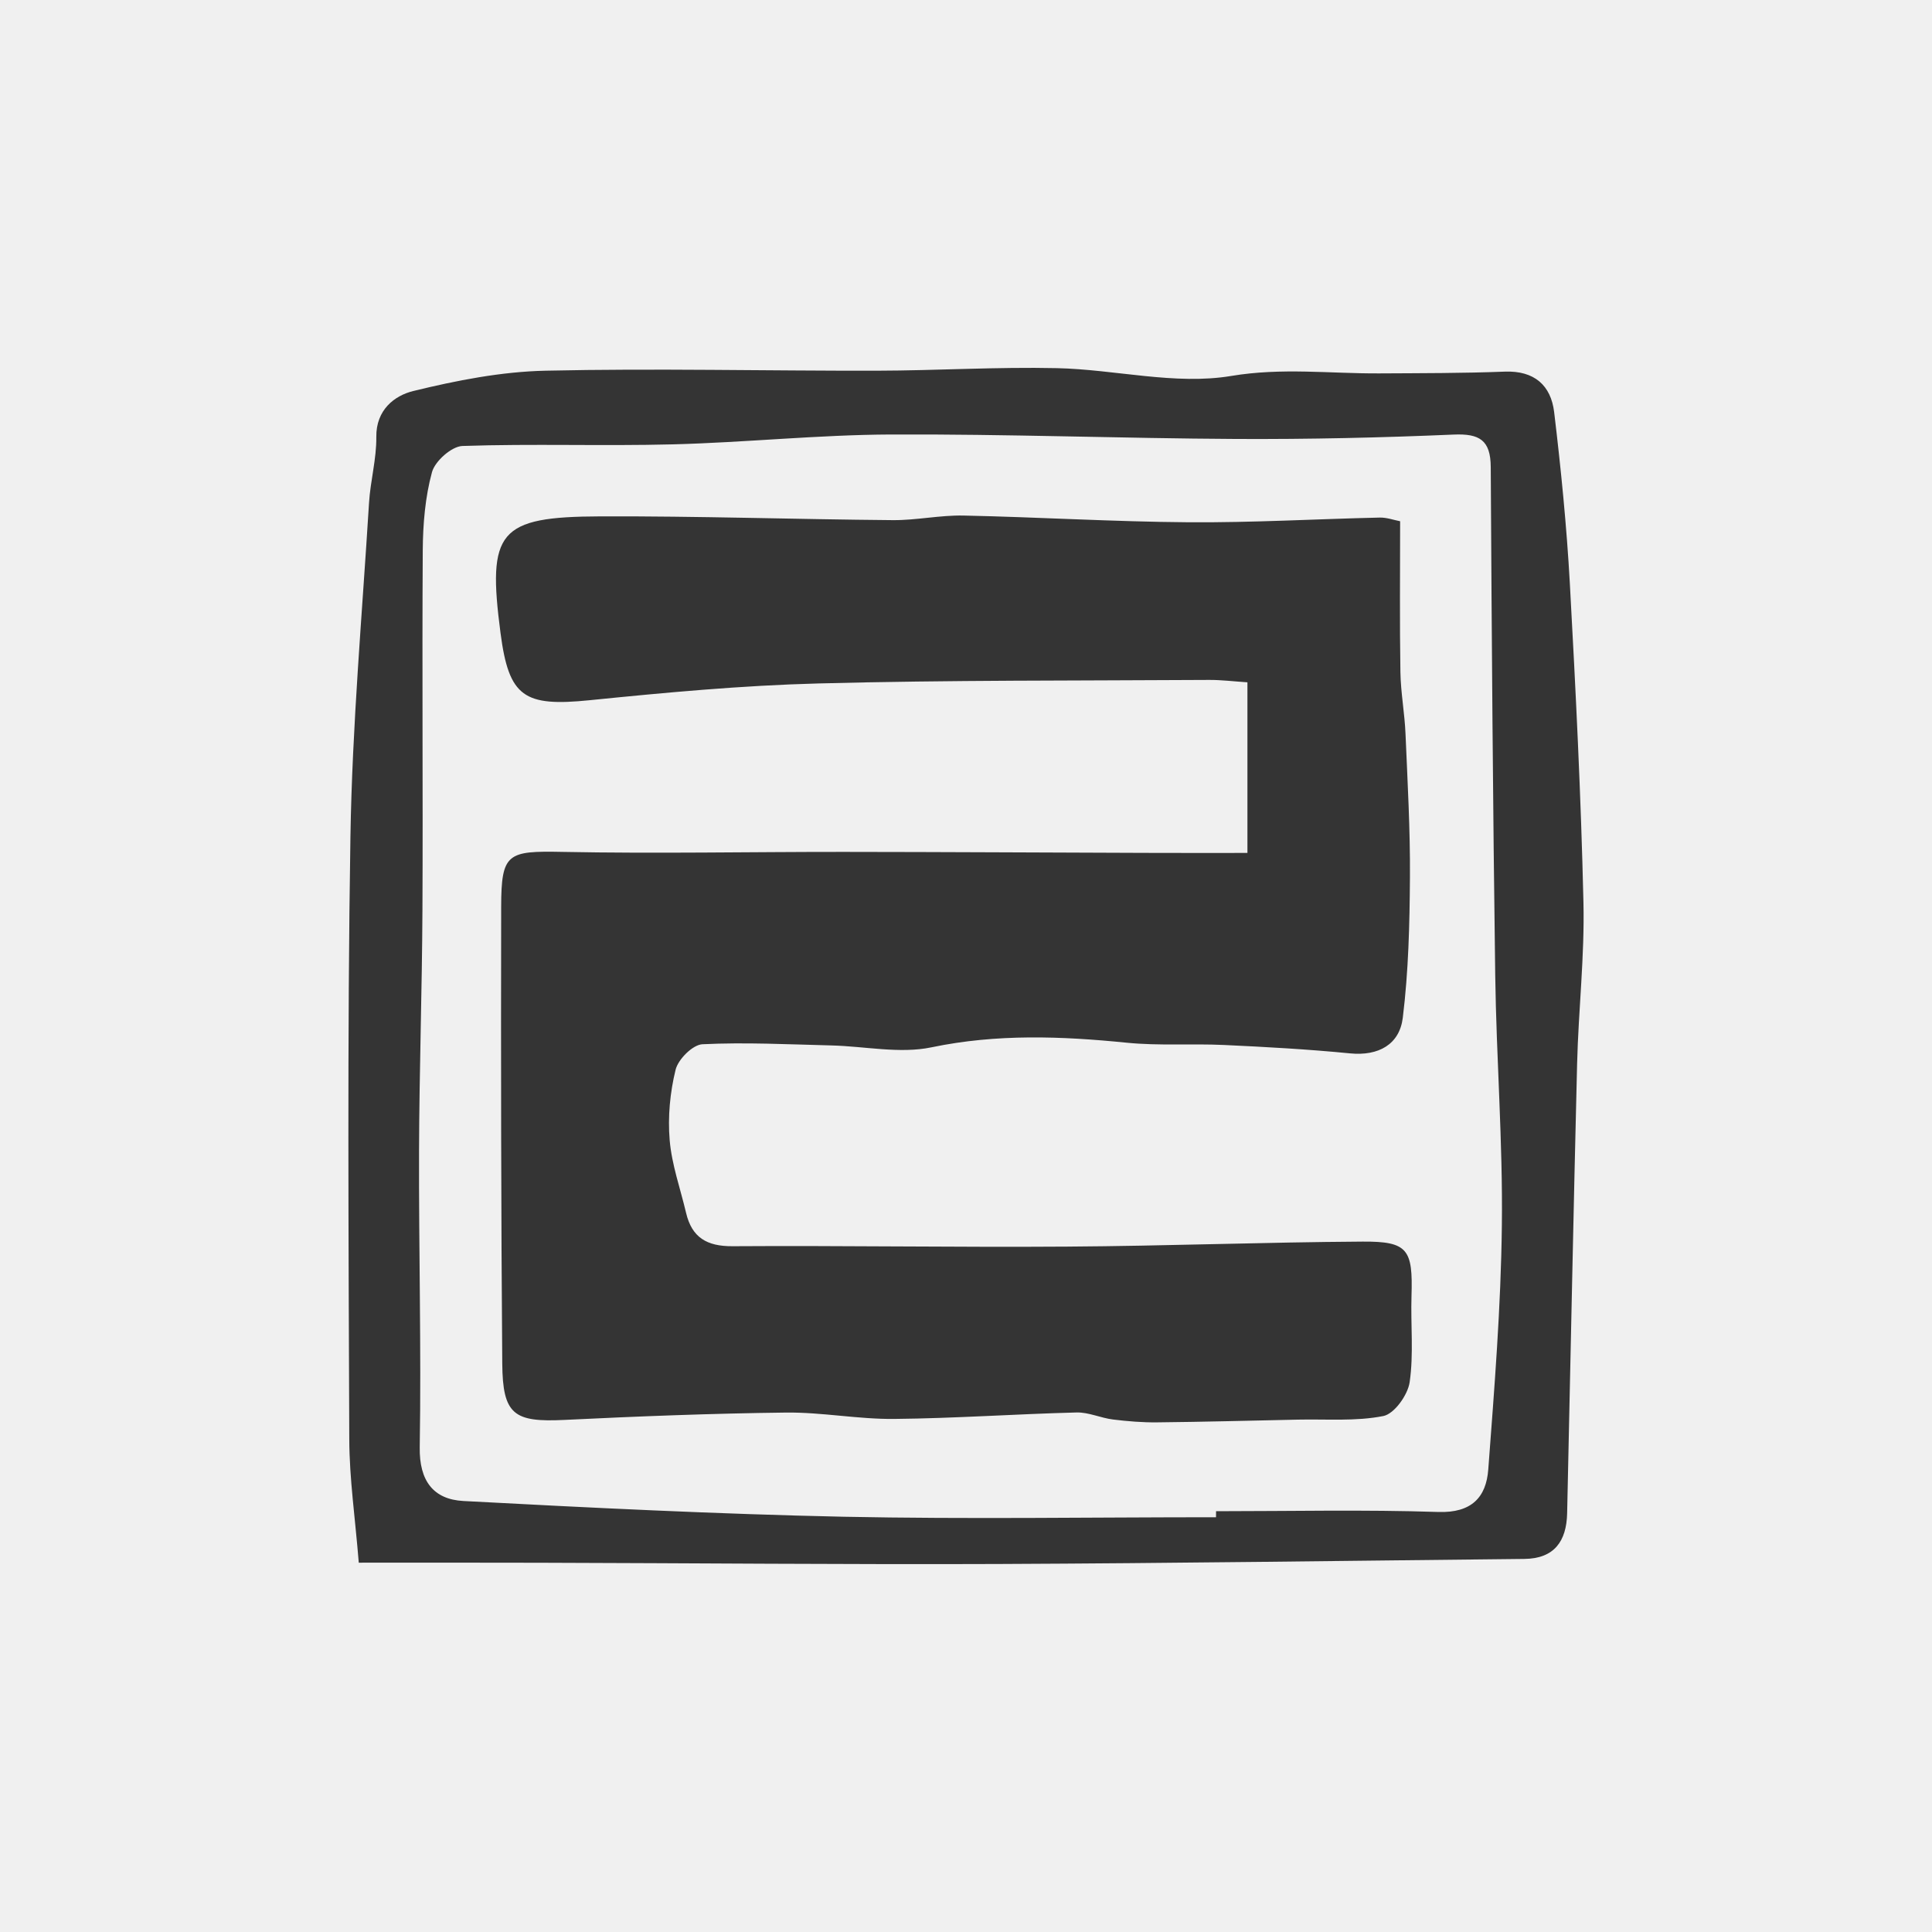
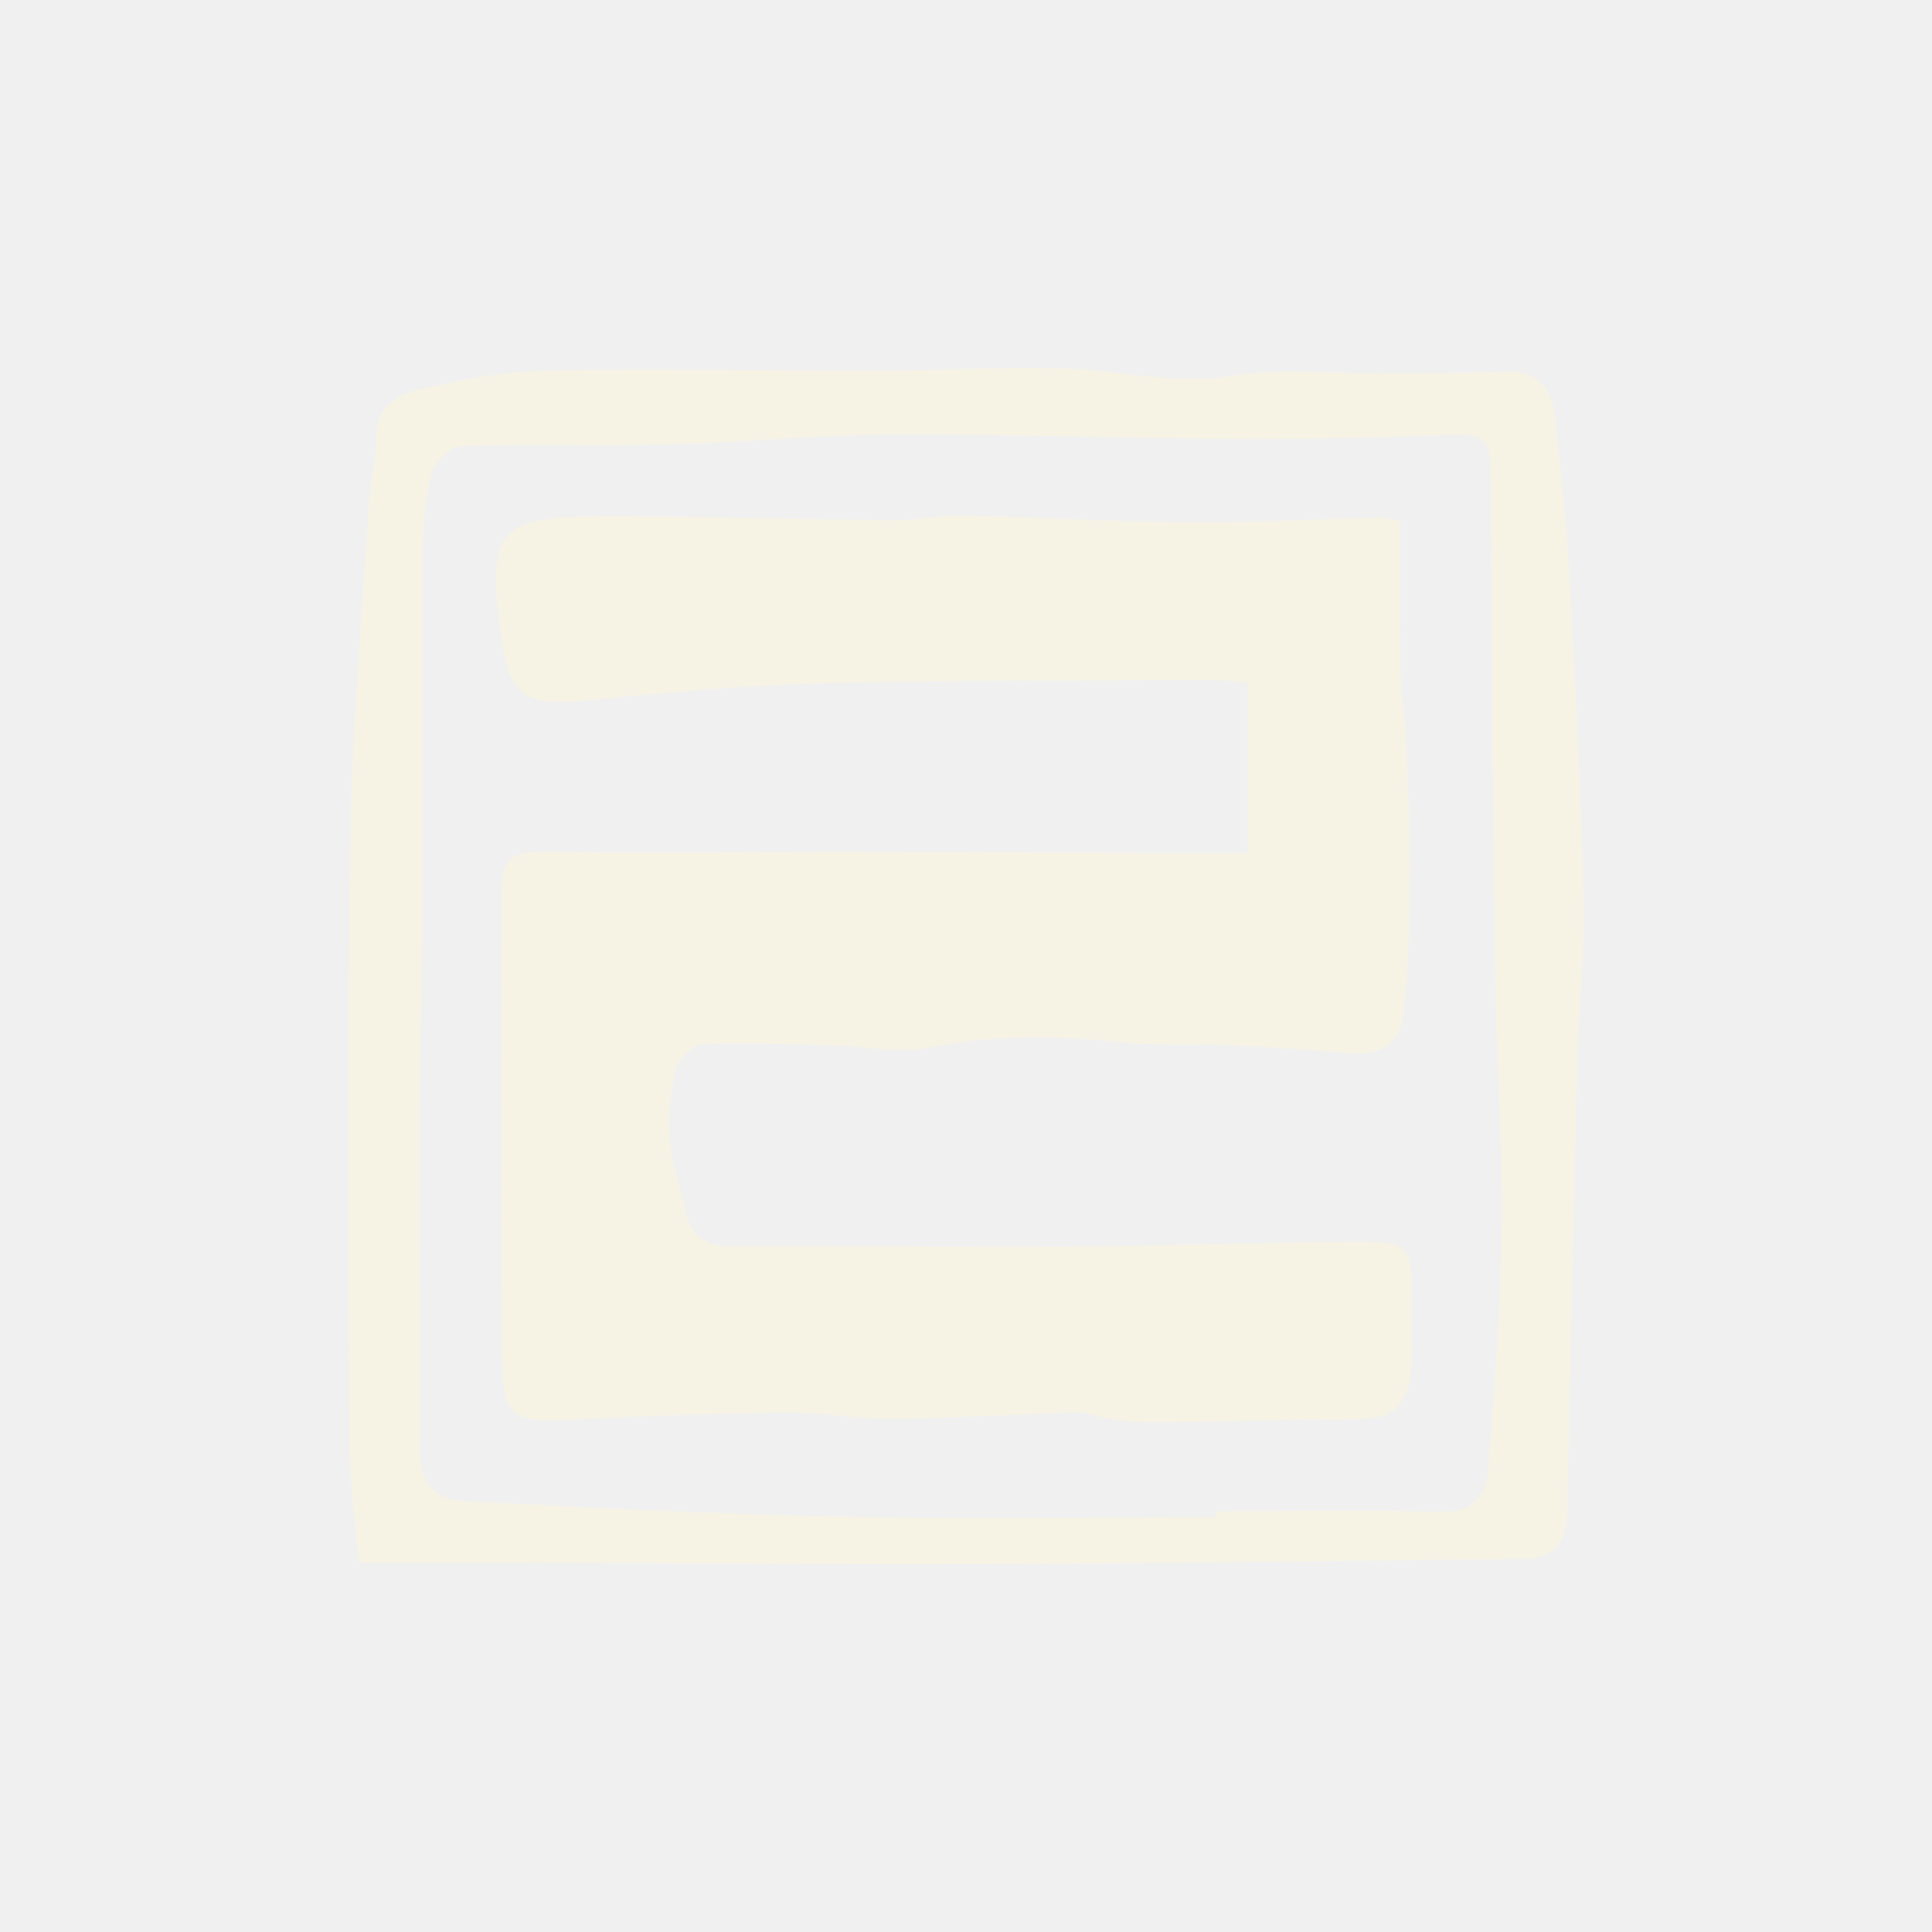
<svg xmlns="http://www.w3.org/2000/svg" version="1.1" id="Layer_1" x="0px" y="0px" width="300px" height="300px" viewBox="0 0 300 300" style="enable-background:new 0 0 300 300;" xml:space="preserve">
  <g>
-     <path style="fill:#201E1F;" d="M-412.332,37.263c14.621-6.265,29.944-6.306,44.561-1.896c14.878,4.499,28.914,11.666,43.417,17.411   c13.381,5.316,26.492,12.377,40.433,14.967c23.389,4.343,30.729-2.478,33.159-25.59c0.114-1.133,0.196-2.273,0.331-3.854   c6.103,0,11.904,0,18.101,0c0.751,8.237-0.311,16.843,6.775,22.95c8.186-7.545,10.532-19.254,5.652-27.518   c-4.352-7.355-13.35-10.49-24.011-6.41c-7.59,2.913-14.267,8.103-21.346,12.293c-7.681,4.547-14.969,10.006-23.144,13.412   c-7.968,3.323-15.994-0.775-19.882-8.101c-3.469-6.505-1.464-13.526,5.568-19.169c9.799-7.869,21.825-10.081,33.675-12.676   c17.502-3.821,33.225-11.174,47.159-22.384c14.925-11.984,20.955-26.813,16.023-45.59c10.65,7.517,13.572,24.267,4.642,35.245   c-5.958,7.325-13.895,13.453-21.893,18.726c-16.483,10.855-35.625,15.178-54.627,19.766c-5.866,1.42-11.818,3.821-16.81,7.132   c-6.499,4.295-7.507,9.882-4.445,15.219c3.199,5.547,9.112,7.957,16.111,4.385c7.897-4.038,15.225-9.441,22.141-15.025   c8.247-6.676,16.474-12.916,27.684-13.175c18.794-0.454,29.217,13.593,22.617,31.024c-2.103,5.546-5.978,10.45-9.895,17.072   c7.388,0,14.318,0.312,21.214-0.097c7.071-0.408,14.096-1.529,21.141-2.34c4.761,33.262-7.48,57.648-33.065,63.746   c24.021-21.85,30.444-36.047,25.264-56.691c-5.252,0.505-10.609,1.127-15.98,1.509c-4.989,0.347-10.548,1.892-14.884,0.321   c-9.324-3.369-16.131,0.51-23.685,4.578c-12.546,6.764-26.435,9.008-40.572,9.92c-11.857,0.774-23.718,1.6-35.573,2.406   c-0.45,0.616-0.896,1.254-1.347,1.871c5.69,6.641,10.857,13.84,17.234,19.777c6.507,6.066,14.205,10.895,22.698,17.25   c-13.07-3.945-22.822-10.316-31.261-18.641c-4.035-3.986-7.999-8.162-11.13-12.836c-3.246-4.869-6.465-6.086-12.337-4.41   c-15.008,4.287-27.262,11.76-35.192,26.895c2.535-16.076,10.29-22.607,39.15-33.75C-348.363,54.627-378.173,42.541-412.332,37.263z    M-241.635,52.074c-2.539,13.85-12.153,20.574-25.322,21.348c-9.813,0.582-20.302,0.316-29.546-2.538   c-13.502-4.18-26.122-11.046-39.182-16.638c-6.504-2.773-13.149-5.221-19.734-7.82c-0.295,0.545-0.582,1.091-0.88,1.641   c14.237,8.086,24.806,19.657,33.659,32.962c1.002,1.509,3.802,2.681,5.744,2.63c14.542-0.29,29.111-0.418,43.593-1.596   c14.987-1.207,29.155-5.449,40.93-14.043C-235.657,62.351-238.568,57.355-241.635,52.074z" />
+     <path style="fill:#201E1F;" d="M-412.332,37.263c14.621-6.265,29.944-6.306,44.561-1.896c14.878,4.499,28.914,11.666,43.417,17.411   c13.381,5.316,26.492,12.377,40.433,14.967c23.389,4.343,30.729-2.478,33.159-25.59c0.114-1.133,0.196-2.273,0.331-3.854   c6.103,0,11.904,0,18.101,0c0.751,8.237-0.311,16.843,6.775,22.95c8.186-7.545,10.532-19.254,5.652-27.518   c-4.352-7.355-13.35-10.49-24.011-6.41c-7.59,2.913-14.267,8.103-21.346,12.293c-7.681,4.547-14.969,10.006-23.146,13.412   c-7.968,3.323-15.994-0.775-19.882-8.101c-3.469-6.505-1.464-13.526,5.568-19.169c9.799-7.869,21.825-10.081,33.675-12.676   c17.502-3.821,33.225-11.174,47.159-22.384c14.925-11.984,20.955-26.813,16.023-45.59c10.65,7.517,13.572,24.267,4.642,35.245   c-5.958,7.325-13.895,13.453-21.893,18.726c-16.483,10.855-35.625,15.178-54.627,19.766c-5.866,1.42-11.818,3.821-16.81,7.132   c-6.499,4.295-7.507,9.882-4.445,15.219c3.199,5.547,9.112,7.957,16.111,4.385c7.896-4.038,15.225-9.441,22.141-15.025   c8.247-6.676,16.474-12.916,27.684-13.175c18.794-0.454,29.217,13.593,22.617,31.024c-2.103,5.546-5.978,10.45-9.895,17.072   c7.388,0,14.318,0.312,21.214-0.097c7.071-0.408,14.096-1.529,21.141-2.34c4.761,33.262-7.48,57.648-33.065,63.746   c24.021-21.85,30.444-36.047,25.264-56.691c-5.252,0.505-10.609,1.127-15.98,1.509c-4.989,0.347-10.548,1.892-14.884,0.321   c-9.324-3.369-16.131,0.51-23.685,4.578c-12.546,6.764-26.435,9.008-40.572,9.92c-11.857,0.774-23.718,1.6-35.573,2.406   c-0.45,0.616-0.896,1.254-1.347,1.871c5.69,6.641,10.857,13.84,17.234,19.777c6.507,6.066,14.205,10.895,22.698,17.25   c-13.07-3.945-22.822-10.316-31.261-18.641c-4.035-3.986-7.999-8.162-11.13-12.836c-3.246-4.869-6.465-6.086-12.337-4.41   c-15.008,4.287-27.262,11.76-35.192,26.895c2.535-16.076,10.29-22.607,39.15-33.75C-348.363,54.627-378.173,42.541-412.332,37.263z    M-241.635,52.074c-2.539,13.85-12.153,20.574-25.322,21.348c-9.813,0.582-20.302,0.316-29.546-2.538   c-13.502-4.18-26.122-11.046-39.182-16.638c-6.504-2.773-13.149-5.221-19.734-7.82c-0.295,0.545-0.582,1.091-0.88,1.641   c14.237,8.086,24.806,19.657,33.659,32.962c1.002,1.509,3.802,2.681,5.744,2.63c14.542-0.29,29.111-0.418,43.593-1.596   c14.987-1.207,29.155-5.449,40.93-14.043C-235.657,62.351-238.568,57.355-241.635,52.074z" />
    <path style="fill:#201E1F;" d="M-162.128,82.664c0,1.83,0.156,2.34-0.021,2.666c-2.569,4.639-5.439,9.645-0.663,14.141   c4.735,4.455,10.775,3.305,16.111,0.848c12.287-5.654,18.68-15.986,20.296-28.67c1.472-11.557-11.474-19.748-23.431-15.415   c-3.413,1.229-6.558,3.196-10.655,5.251c8.009-11.123,18.603-14.085,29.673-9.023c10.014,4.588,14.101,14.309,10.94,25.998   c-3.885,14.391-16.566,25.723-31.154,27.385c-6.61,0.76-13.282,0.117-16.546-6.779C-170.524,92.805-167.142,87.931-162.128,82.664z   " />
    <path style="fill:#201E1F;" d="M-201.907,79.315c11.687,16.026,3.082,35.815-17.266,39.634   C-204.326,109.096-201.12,95.709-201.907,79.315z" />
  </g>
  <rect x="353" y="-129" style="fill:#FFFFFF;" width="300" height="300" />
  <g>
-     <path style="fill-rule:evenodd;clip-rule:evenodd;fill:#1C1C1C;" d="M-36.532-217.577c0.553,1.717,1.104,3.432,1.851,5.752   c1.76-1.832,3.068-3.195,4.538-4.726c2.258,2.323,2.537,5.854,2.639,9.191c0.271,8.882,0.64,17.802,0.108,26.655   c-0.391,6.513-4.042,11.849-9.085,16.078c-0.606,0.508-1.192,1.042-1.747,1.604c-0.228,0.23-0.348,0.568,0.835-0.429   c1.912,2.657,3.729,5.389,5.756,7.954c3.919,4.955,5.202,10.678,5.213,16.814c0.012,6.893,0.003,13.785,0.003,20.748   c-1.25,0.078-2.118,0.131-2.987,0.186c3.189,1.705,2.961,4.586,3.178,7.367c0.476,6.09,0.968,12.184,1.696,18.244   c0.322,2.684-0.543,3.359-3.099,3.254c-4.972-0.207-9.959-0.232-14.934-0.119c-2.469,0.055-3.913-0.676-4.09-3.277   c-0.573-8.443-1.347-16.879-1.689-25.332c-0.298-7.346-0.094-14.711-0.16-22.066c-0.012-1.35-0.143-2.719-0.4-4.041   c-1.562-7.971-4.767-10.005-13.38-8.244c0,6.557-0.014,13.197,0.004,19.834c0.034,12.811,0.005,25.619,0.188,38.428   c0.046,3.252-0.506,4.648-4.292,4.273c-5.033-0.5-10.151-0.219-15.23-0.15c-1.82,0.025-2.863-0.58-2.842-2.447   c0.067-5.961,0.237-11.918,0.256-17.879c0.008-2.799-0.362-5.6-0.348-8.396c0.101-19.674,0.259-39.346,0.396-59.017   c0.11-16.018,0.179-32.035,0.348-48.053c0.05-4.605,0.67-5.237,5.923-6.895c-0.818,1.407-1.317,2.266-1.823,3.136   c3.676,3.638,4.857-4.569,9.355-1.924c2.486,1.462,7.021-0.903,10.638-0.924c3.595-0.021,7.194,0.733,10.899,1.16   c-0.103,2.052-0.178,3.557-0.253,5.062c0.285,0.037,0.571,0.072,0.857,0.107c0.121-1.595,0.239-3.189,0.365-4.872   c3.382-0.656,3.031,1.79,3.253,3.851c3.398-0.645,5.166,0.374,4.674,4.112c-0.335,2.547,1.439,3.987,3.484,5.081L-36.532-217.577z    M-45.141-214.424c-0.055-0.242-0.108-0.484-0.163-0.727c-0.798,0.489-1.94,0.791-2.329,1.503c-1.157,2.12-2.623,2.273-3.945,0.582   c-2.089-2.672-5.041-1.976-7.694-2.421c-2.089-0.35-3.153,0.604-3.084,2.841c0.094,3.042,0.047,6.088,0.06,9.132   c0.039,9.775,0.085,19.551,0.109,29.326c0.005,2.312,1.075,3.097,3.385,2.982c6.207-0.306,9.87-3.598,10.282-9.87   c0.331-5.067,0.222-10.163,0.565-15.228c0.156-2.291,0.938-4.539,1.434-6.795c-0.79-1.404-1.886-3.346-2.747-4.875   C-47.675-210.464-46.407-212.444-45.141-214.424z M-37.079-120.225c0.544-0.293,1.087-0.584,1.631-0.877   c-0.66-1.363-1.321-2.729-1.98-4.094c-0.6,0.475-1.781,1.197-1.702,1.383C-38.597-122.553-37.795-121.408-37.079-120.225z" />
-     <path style="fill-rule:evenodd;clip-rule:evenodd;fill:#1C1C1C;" d="M-200.791-161.455c0,13.57,0.414,27.156-0.136,40.703   c-0.411,10.135-3.438,19.516-11.777,26.445c-9.772,8.121-27.778,8.119-36.878-4.195c-5.515-7.465-8.296-15.779-8.243-24.99   c0.153-26.023,0.414-52.048,0.629-78.072c0.063-7.642,2.288-14.739,6.075-21.241c5.758-9.886,14.784-12.238,25.632-10.942   c10.518,1.256,16.819,7.468,21.324,16.268c4.845,9.464,4.249,19.752,4.34,29.912c0.079,8.702,0.017,17.407,0.017,26.11   C-200.136-161.457-200.463-161.456-200.791-161.455z M-236.036-161.619c-0.106,0-0.212,0-0.317,0   c0,11.769-0.137,23.541,0.067,35.306c0.081,4.6,0.515,9.291,1.625,13.73c0.451,1.805,2.912,3.748,4.86,4.369   c2.311,0.738,4.716-0.639,5.706-3.17c0.767-1.959,1.611-4.053,1.655-6.102c0.309-14.471,0.526-28.943,0.563-43.415   c0.032-13.466-0.075-26.935-0.396-40.396c-0.077-3.205-0.87-6.53-2.022-9.536c-1.286-3.354-4.286-4.047-7.601-2.541   c-3.836,1.745-4.013,5.4-4.057,8.662C-236.146-190.348-236.036-175.983-236.036-161.619z" />
-     <path style="fill-rule:evenodd;clip-rule:evenodd;fill:#1C1C1C;" d="M-179.057-201.32c-4.477,3.792-9.277,7.801-13.976,11.928   c-0.472,0.415-0.313,1.547-0.446,2.347c1.128,0.129,2.584,0.776,3.328,0.303c4.474-2.843,8.79-5.935,13.143-8.966   c0.705-0.491,1.33-1.096,2.384-1.972c0,5.503,0,10.519,0,15.535c3.965-7.679,2.251-17.493,9.831-24.042   c-0.689,0.061-1.163,0.048-1.607,0.159c-0.367,0.091-0.697,0.327-1.506,0.727c1.642-8.792,3.143-17.076,4.788-25.331   c0.213-1.064,1.138-2.766,1.809-2.803c1.603-0.089,3.252,0.635,4.88,1.039c2.049,0.509,4.12,1.526,6.135,1.422   c2.908-0.149,5.774-1.11,9.606-1.926c-0.68,4.081-1.146,7.357-1.782,10.601c-2.677,13.644-5.399,27.281-8.114,40.918   c-0.9,4.531-2.059,9.028-2.654,13.598c-0.396,3.052-0.369,6.26,0.093,9.305c1.87,12.296,4.025,24.548,5.992,36.827   c1.444,9.023,2.771,18.066,4.118,27.105c0.181,1.211,0.162,2.451,0.258,4.039c-5.557,0.633-10.917,1.348-16.303,1.74   c-0.771,0.057-2.235-1.344-2.4-2.25c-2.354-12.902-4.479-25.846-6.79-38.758c-1.484-8.297-3.186-16.557-4.79-24.832   c-0.416,0.021-0.833,0.041-1.251,0.06c0,5.626-0.007,11.251,0.002,16.878c0.021,14.936,0.069,29.871,0.058,44.805   c-0.004,4.436-0.058,4.129-4.384,3.842c-4.435-0.291-8.913,0.107-13.373,0.191c-1.33,0.025-2.661,0.004-4.727,0.004   c0-5.445,0.003-10.592,0-15.74c-0.013-22.029-0.051-44.059-0.034-66.085c0.015-19.243,0.083-38.484,0.144-57.727   c0.017-5.305,0.043-5.327,5.167-5.313c4.83,0.013,9.664,0.133,14.494,0.097c2.313-0.018,3.17,0.88,3.102,3.242   c-0.271,9.387-0.346,18.779-0.619,28.166c-0.037,1.27-0.777,2.521-1.193,3.78C-176.646-199.244-177.616-200.08-179.057-201.32z    M-153.356-102.611c0.521-1.398,1.04-2.799,1.577-4.242c-0.133-0.049-0.652-0.238-1.23-0.451c0.954-0.799,1.732-1.453,2.512-2.107   c-0.125-0.148-0.251-0.297-0.377-0.445c-0.663,0.18-1.326,0.359-1.989,0.539c-0.14-0.322-0.277-0.646-0.416-0.971   c1.338-0.672,2.674-1.342,4.067-2.041c-1.048-0.77-1.979-1.451-2.739-2.008c-0.914,1.064-1.753,2.225-2.776,3.189   c-1.354,1.275-2.102,2.33,0.417,3.039c-0.396,0.459-0.917,0.781-0.945,1.145c-0.119,1.496-0.088,3.006-0.111,4.512   c0.705-0.09,1.41-0.18,2.115-0.27c-1.257,0.457-2.528,0.875-3.765,1.383c-0.833,0.342-2.323,0.857-2.3,1.215   c0.154,2.285,0.645,4.549,1.011,6.734c1.594-1.338,2.908-2.42,4.2-3.527c0.83-0.715,2.289-1.463,2.291-2.199   C-151.811-100.279-152.793-101.445-153.356-102.611z" />
-     <path style="fill-rule:evenodd;clip-rule:evenodd;fill:#1C1C1C;" d="M-116.368-171.209c4.817,0,9.445,0.094,14.066-0.034   c2.994-0.083,4.325,0.972,4.182,4.13c-0.185,4.065-0.111,8.15,0.04,12.219c0.087,2.362-0.874,3.255-3.149,3.269   c-4.297,0.025-8.591,0.193-12.888,0.271c-1.896,0.035-2.786,0.732-2.791,2.842c-0.032,11.883-0.252,23.764-0.281,35.646   c-0.013,4.531,0.14,4.541,4.533,4.504c6.334-0.057,12.669-0.135,19.003-0.193c1.896-0.018,3.791-0.002,5.909-0.002   c0,3.039-0.031,5.594,0.007,8.148c0.043,2.701-0.044,5.428,0.282,8.1c0.361,2.975-0.913,4.324-3.679,4.367   c-3.947,0.059-7.898-0.08-11.848-0.1c-10.504-0.051-21.008-0.078-31.511-0.127c-4.329-0.02-5.226-0.824-5.2-5.086   c0.119-19.9,0.363-39.797,0.42-59.697c0.046-15.832-0.176-31.664-0.159-47.498c0.011-9.729,0.239-19.457,0.389-29.186   c0.028-1.794,0.251-3.435,2.7-3.432c15.818,0.022,31.638,0.012,47.231,0.012c0,1.391,0,2.843,0,4.296   c0.829-0.416,1.658-0.832,3.23-1.621c0,2.261,0.005,4.599,0,6.936c-0.02,9.743-0.021,9.731-9.837,9.775   c-5.998,0.028-11.996,0.114-17.994,0.138c-1.58,0.006-2.938,0.031-2.938,2.219c-0.001,12.896-0.057,25.791-0.081,38.687   C-116.732-172.299-116.57-171.973-116.368-171.209z" />
-     <path style="fill-rule:evenodd;clip-rule:evenodd;fill:#1C1C1C;" d="M-261.369-173.5c0,19.011,0.482,38.041-0.19,57.029   c-0.374,10.557-3.87,21.08-14.395,25.641c-17.164,7.436-35.253,0.264-38.827-21.072c-1.35-8.053-0.513-16.473-0.661-24.727   c-0.032-1.791,0.713-2.693,2.67-2.559c4.854,0.33,9.715,0.598,14.576,0.793c2.108,0.084,2.229,1.303,2.206,2.963   c-0.094,6.67-0.295,13.348-0.001,20.004c0.084,1.912,1.319,4.115,2.687,5.561c3.148,3.326,7.183,2.453,8.845-1.855   c0.874-2.268,1.422-4.807,1.452-7.23c0.317-25.922,0.484-51.845,0.731-77.768c0.108-11.272,0.387-22.544,0.407-33.816   c0.005-2.695,0.865-3.557,3.515-3.434c5.087,0.238,10.189,0.352,15.278,0.222c2.785-0.071,3.367,1.009,3.354,3.575   c-0.094,18.892-0.052,37.783-0.052,56.675C-260.305-173.5-260.837-173.5-261.369-173.5z" />
-     <path style="fill-rule:evenodd;clip-rule:evenodd;fill:#1C1C1C;" d="M-36.435-217.479c-0.308-2.743,2.148-2.381,3.573-2.931   c0.614-0.236,1.653,0.627,3.292,1.332c-2.905,1.128-4.657,2.569-6.961,1.501C-36.532-217.577-36.435-217.479-36.435-217.479z" />
+     <path style="fill:#1C1C1C;" d="M-36.532-217.577c0.553,1.717,1.104,3.432,1.851,5.752c1.76-1.832,3.068-3.195,4.538-4.726   c2.258,2.323,2.537,5.854,2.639,9.191c0.271,8.882,0.64,17.802,0.108,26.655c-0.391,6.513-4.042,11.849-9.085,16.078   c-0.606,0.508-1.192,1.042-1.747,1.604c-0.228,0.23-0.348,0.568,0.835-0.429c1.912,2.657,3.729,5.389,5.756,7.954   c3.919,4.955,5.202,10.678,5.213,16.814c0.012,6.893,0.003,13.785,0.003,20.748c-1.25,0.078-2.118,0.131-2.987,0.186   c3.189,1.705,2.961,4.586,3.178,7.367c0.476,6.09,0.968,12.184,1.696,18.244c0.322,2.684-0.543,3.359-3.099,3.254   c-4.972-0.207-9.959-0.232-14.934-0.119c-2.469,0.055-3.913-0.676-4.09-3.277c-0.573-8.443-1.347-16.879-1.689-25.332   c-0.298-7.346-0.094-14.711-0.16-22.066c-0.012-1.35-0.143-2.719-0.4-4.041c-1.562-7.971-4.767-10.005-13.38-8.244   c0,6.557-0.014,13.197,0.004,19.834c0.034,12.811,0.005,25.619,0.188,38.428c0.046,3.252-0.506,4.648-4.292,4.273   c-5.033-0.5-10.151-0.219-15.23-0.15c-1.82,0.025-2.863-0.58-2.842-2.447c0.067-5.961,0.237-11.918,0.256-17.879   c0.008-2.799-0.362-5.6-0.348-8.396c0.101-19.674,0.259-39.346,0.396-59.017c0.11-16.018,0.179-32.035,0.348-48.053   c0.05-4.605,0.67-5.237,5.923-6.895c-0.818,1.407-1.317,2.266-1.823,3.136c3.676,3.638,4.857-4.569,9.355-1.924   c2.486,1.462,7.021-0.903,10.638-0.924c3.595-0.021,7.194,0.733,10.899,1.16c-0.103,2.052-0.178,3.557-0.253,5.062   c0.285,0.037,0.571,0.072,0.857,0.107c0.121-1.595,0.239-3.189,0.365-4.872c3.382-0.656,3.031,1.79,3.253,3.851   c3.398-0.645,5.166,0.374,4.674,4.112c-0.335,2.547,1.439,3.987,3.484,5.081L-36.532-217.577z M-45.141-214.424   c-0.055-0.242-0.108-0.484-0.163-0.727c-0.798,0.489-1.94,0.791-2.329,1.503c-1.157,2.12-2.623,2.273-3.945,0.582   c-2.089-2.672-5.041-1.976-7.694-2.421c-2.089-0.35-3.153,0.604-3.084,2.841c0.094,3.042,0.047,6.088,0.06,9.132   c0.039,9.775,0.085,19.551,0.109,29.326c0.005,2.312,1.075,3.097,3.385,2.982c6.207-0.306,9.87-3.598,10.282-9.87   c0.331-5.067,0.222-10.163,0.565-15.228c0.156-2.291,0.938-4.539,1.434-6.795c-0.79-1.404-1.886-3.346-2.747-4.875   C-47.675-210.464-46.407-212.444-45.141-214.424z M-37.079-120.225c0.544-0.293,1.087-0.584,1.631-0.877   c-0.66-1.363-1.321-2.729-1.98-4.094c-0.6,0.475-1.781,1.197-1.702,1.383C-38.597-122.553-37.795-121.408-37.079-120.225z" />
+     <path style="fill:#1C1C1C;" d="M-200.791-161.455c0,13.57,0.414,27.156-0.136,40.703c-0.411,10.135-3.438,19.516-11.777,26.445   c-9.772,8.121-27.778,8.119-36.878-4.195c-5.515-7.465-8.296-15.779-8.243-24.99c0.153-26.023,0.414-52.048,0.629-78.072   c0.063-7.642,2.288-14.739,6.075-21.241c5.758-9.886,14.784-12.238,25.632-10.942c10.518,1.256,16.819,7.468,21.324,16.268   c4.845,9.464,4.249,19.752,4.34,29.912c0.079,8.702,0.017,17.407,0.017,26.11C-200.136-161.457-200.463-161.456-200.791-161.455z    M-236.036-161.619c-0.106,0-0.212,0-0.317,0c0,11.769-0.137,23.541,0.067,35.306c0.081,4.6,0.515,9.291,1.625,13.73   c0.451,1.805,2.912,3.748,4.86,4.369c2.311,0.738,4.716-0.639,5.706-3.17c0.767-1.959,1.611-4.053,1.655-6.102   c0.309-14.471,0.526-28.943,0.563-43.415c0.032-13.466-0.075-26.935-0.396-40.396c-0.077-3.205-0.87-6.53-2.022-9.536   c-1.286-3.354-4.286-4.047-7.601-2.541c-3.836,1.745-4.013,5.4-4.057,8.662C-236.146-190.348-236.036-175.983-236.036-161.619z" />
+     <path style="fill:#1C1C1C;" d="M-179.057-201.32c-4.477,3.792-9.277,7.801-13.976,11.928c-0.472,0.415-0.313,1.547-0.446,2.347   c1.128,0.129,2.584,0.776,3.328,0.303c4.474-2.843,8.79-5.935,13.143-8.966c0.705-0.491,1.33-1.096,2.384-1.972   c0,5.503,0,10.519,0,15.535c3.965-7.679,2.251-17.493,9.831-24.042c-0.689,0.061-1.163,0.048-1.607,0.159   c-0.367,0.091-0.697,0.327-1.506,0.727c1.642-8.792,3.143-17.076,4.788-25.331c0.213-1.064,1.138-2.766,1.809-2.803   c1.603-0.089,3.252,0.635,4.88,1.039c2.049,0.509,4.12,1.526,6.135,1.422c2.908-0.149,5.774-1.11,9.606-1.926   c-0.68,4.081-1.146,7.357-1.782,10.601c-2.677,13.644-5.399,27.281-8.114,40.918c-0.9,4.531-2.059,9.028-2.654,13.598   c-0.396,3.052-0.369,6.26,0.093,9.305c1.87,12.296,4.025,24.548,5.992,36.827c1.444,9.023,2.771,18.066,4.118,27.105   c0.181,1.211,0.162,2.451,0.258,4.039c-5.557,0.633-10.917,1.348-16.303,1.74c-0.771,0.057-2.235-1.344-2.4-2.25   c-2.354-12.902-4.479-25.846-6.79-38.758c-1.484-8.297-3.186-16.557-4.79-24.832c-0.416,0.021-0.833,0.041-1.251,0.06   c0,5.626-0.007,11.251,0.002,16.878c0.021,14.936,0.069,29.871,0.058,44.805c-0.004,4.438-0.058,4.129-4.384,3.842   c-4.435-0.291-8.913,0.107-13.373,0.191c-1.33,0.025-2.661,0.004-4.727,0.004c0-5.445,0.003-10.592,0-15.74   c-0.013-22.029-0.051-44.059-0.034-66.085c0.015-19.243,0.083-38.484,0.144-57.727c0.017-5.305,0.043-5.327,5.167-5.313   c4.83,0.013,9.664,0.133,14.494,0.097c2.313-0.018,3.17,0.88,3.102,3.242c-0.271,9.387-0.346,18.779-0.619,28.166   c-0.037,1.27-0.777,2.521-1.193,3.78C-176.646-199.244-177.616-200.08-179.057-201.32z M-153.356-102.611   c0.521-1.398,1.04-2.799,1.577-4.242c-0.133-0.049-0.652-0.238-1.23-0.451c0.954-0.799,1.732-1.453,2.512-2.107   c-0.125-0.148-0.251-0.297-0.377-0.445c-0.663,0.18-1.326,0.359-1.989,0.539c-0.14-0.322-0.277-0.646-0.416-0.971   c1.338-0.672,2.674-1.342,4.067-2.041c-1.048-0.77-1.979-1.451-2.739-2.008c-0.914,1.064-1.753,2.225-2.776,3.189   c-1.354,1.275-2.102,2.33,0.417,3.039c-0.396,0.459-0.917,0.781-0.945,1.145c-0.119,1.496-0.088,3.006-0.111,4.512   c0.705-0.09,1.41-0.18,2.115-0.27c-1.257,0.457-2.528,0.875-3.765,1.383c-0.833,0.342-2.323,0.857-2.3,1.215   c0.154,2.285,0.645,4.549,1.011,6.734c1.594-1.338,2.908-2.42,4.2-3.527c0.83-0.715,2.289-1.463,2.291-2.199   C-151.811-100.279-152.793-101.445-153.356-102.611z" />
+     <path style="fill:#1C1C1C;" d="M-116.368-171.209c4.817,0,9.445,0.094,14.066-0.034c2.994-0.083,4.325,0.972,4.182,4.13   c-0.185,4.065-0.111,8.15,0.04,12.219c0.087,2.362-0.874,3.255-3.149,3.269c-4.297,0.025-8.591,0.193-12.888,0.271   c-1.896,0.035-2.786,0.732-2.791,2.842c-0.032,11.883-0.252,23.764-0.281,35.646c-0.013,4.531,0.14,4.541,4.533,4.504   c6.334-0.057,12.669-0.135,19.003-0.193c1.896-0.018,3.791-0.002,5.909-0.002c0,3.039-0.031,5.594,0.007,8.148   c0.043,2.701-0.044,5.428,0.282,8.1c0.361,2.975-0.913,4.324-3.679,4.367c-3.947,0.059-7.898-0.08-11.848-0.1   c-10.504-0.051-21.008-0.078-31.511-0.127c-4.329-0.02-5.226-0.824-5.2-5.086c0.119-19.9,0.363-39.797,0.42-59.697   c0.046-15.832-0.176-31.664-0.159-47.498c0.011-9.729,0.239-19.457,0.389-29.186c0.028-1.794,0.251-3.437,2.7-3.432   c15.818,0.022,31.638,0.012,47.231,0.012c0,1.391,0,2.843,0,4.296c0.829-0.416,1.658-0.832,3.23-1.621c0,2.261,0.005,4.599,0,6.936   c-0.02,9.743-0.021,9.731-9.837,9.775c-5.998,0.028-11.996,0.114-17.994,0.138c-1.58,0.006-2.938,0.031-2.938,2.219   c-0.001,12.896-0.057,25.791-0.081,38.687C-116.732-172.299-116.57-171.973-116.368-171.209z" />
+     <path style="fill:#1C1C1C;" d="M-261.369-173.5c0,19.011,0.482,38.041-0.19,57.029c-0.374,10.557-3.87,21.08-14.395,25.641   c-17.164,7.436-35.253,0.264-38.827-21.072c-1.35-8.053-0.513-16.473-0.661-24.727c-0.032-1.791,0.713-2.693,2.67-2.559   c4.854,0.33,9.715,0.598,14.576,0.793c2.108,0.084,2.229,1.303,2.206,2.963c-0.094,6.67-0.295,13.348-0.001,20.004   c0.084,1.912,1.319,4.115,2.688,5.561c3.146,3.326,7.183,2.453,8.845-1.855c0.874-2.268,1.422-4.807,1.452-7.23   c0.317-25.922,0.484-51.845,0.731-77.768c0.108-11.272,0.387-22.544,0.407-33.816c0.005-2.695,0.865-3.557,3.515-3.434   c5.087,0.238,10.189,0.352,15.278,0.222c2.785-0.071,3.367,1.009,3.354,3.575c-0.094,18.892-0.052,37.783-0.052,56.675   C-260.305-173.5-260.837-173.5-261.369-173.5z" />
+     <path style="fill:#1C1C1C;" d="M-36.435-217.479c-0.308-2.743,2.148-2.381,3.573-2.931c0.614-0.236,1.653,0.627,3.292,1.332   c-2.905,1.128-4.657,2.569-6.961,1.501C-36.532-217.577-36.435-217.479-36.435-217.479z" />
  </g>
  <g>
-     <path style="fill-rule:evenodd;clip-rule:evenodd;fill:#232323;" d="M-255.795,248.886c-12.402,14.809-23.105,27.637-33.874,40.407   c-2.697,3.195-5.077,7.697-8.557,8.941c-4.971,1.776-10.819,1.106-16.293,1.481c0.561-5.299-0.837-12.319,2.034-15.584   c10.412-11.838,22.196-22.477,33.595-33.434c4.011-3.857,8.393-7.33,14.103-12.276c-16.465-19.889-31.95-38.589-47.432-57.289   c1.212-1.234,2.428-2.465,3.636-3.698c17.294,16.273,34.585,32.55,52.956,49.837c17.654-16.805,35.108-33.422,52.563-50.041   c1.336,1.19,2.671,2.383,4.003,3.574c-15.273,18.491-30.552,36.979-47.013,56.904c13.706,13.294,26.964,26.159,40.226,39.021   c2.337,2.268,5.881,4.127,6.772,6.86c1.638,5.015,1.715,10.536,2.442,15.846c-5.801-0.524-13.749,1.172-17.018-1.983   c-10.987-10.598-20.311-22.924-30.269-34.592C-247.449,258.719-250.969,254.566-255.795,248.886z" />
-     <path style="fill-rule:evenodd;clip-rule:evenodd;fill:#232323;" d="M-424.599,249.046c-12.269,14.535-23.918,28.357-35.587,42.158   c-2.095,2.478-3.88,6.307-6.491,7.023c-5.202,1.427-10.874,1.121-16.354,1.528c0.474-5.43-1.117-12.698,1.791-15.958   c10.804-12.134,23.015-23.03,34.861-34.214c3.708-3.505,7.93-6.464,13.074-10.605c-16.661-20.303-31.925-38.905-47.188-57.51   c1.319-1.254,2.639-2.506,3.958-3.758c17.073,16.313,34.146,32.627,52.078,49.764c17.53-16.896,34.843-33.581,52.155-50.266   c1.357,1.288,2.715,2.578,4.072,3.867c-15.064,18.311-30.13,36.627-46.136,56.087c13.211,13.109,26.296,26.094,39.389,39.075   c2.644,2.62,6.686,4.79,7.653,7.923c1.528,4.942,1.001,10.518,1.343,15.831c-5.512-0.477-12.836,1.103-16.179-1.838   c-8.294-7.293-14.748-16.668-21.979-25.181C-410.733,265.212-417.38,257.485-424.599,249.046z" />
+     <path style="fill:#232323;" d="M-255.795,248.887c-12.402,14.809-23.105,27.637-33.874,40.406   c-2.697,3.195-5.077,7.697-8.557,8.941c-4.971,1.774-10.819,1.104-16.293,1.479c0.561-5.299-0.837-12.317,2.034-15.584   c10.412-11.838,22.196-22.478,33.595-33.435c4.011-3.856,8.393-7.329,14.103-12.275c-16.465-19.889-31.95-38.589-47.432-57.289   c1.212-1.232,2.428-2.465,3.636-3.697c17.294,16.272,34.585,32.551,52.956,49.838c17.654-16.807,35.108-33.422,52.563-50.041   c1.336,1.188,2.671,2.383,4.003,3.574c-15.273,18.489-30.552,36.979-47.013,56.902c13.706,13.294,26.964,26.159,40.226,39.021   c2.337,2.269,5.881,4.127,6.772,6.859c1.638,5.016,1.715,10.536,2.442,15.848c-5.801-0.524-13.749,1.172-17.018-1.983   c-10.987-10.599-20.311-22.925-30.269-34.593C-247.449,258.719-250.969,254.566-255.795,248.887z" />
+     <path style="fill:#232323;" d="M-424.599,249.046c-12.269,14.535-23.918,28.356-35.587,42.158c-2.095,2.478-3.88,6.308-6.491,7.022   c-5.202,1.428-10.874,1.121-16.354,1.527c0.474-5.43-1.117-12.697,1.791-15.958c10.804-12.134,23.015-23.028,34.861-34.214   c3.708-3.505,7.93-6.464,13.074-10.604c-16.661-20.305-31.925-38.905-47.188-57.512c1.319-1.254,2.639-2.506,3.958-3.758   c17.073,16.313,34.146,32.627,52.078,49.766c17.53-16.896,34.843-33.582,52.155-50.268c1.357,1.288,2.715,2.578,4.072,3.867   c-15.064,18.313-30.13,36.627-46.136,56.087c13.211,13.108,26.296,26.094,39.389,39.075c2.644,2.619,6.686,4.789,7.653,7.923   c1.528,4.94,1.001,10.519,1.343,15.831c-5.512-0.479-12.836,1.103-16.179-1.84c-8.294-7.293-14.748-16.668-21.979-25.18   C-410.733,265.212-417.38,257.484-424.599,249.046z" />
  </g>
  <g>
-     <path style="fill:#343434;" d="M55.709,242.652c-0.554-6.921-1.453-13.028-1.473-19.145c-0.11-31.179-0.319-62.369,0.178-93.539   c0.277-17.303,1.826-34.586,2.888-51.875c0.209-3.426,1.173-6.833,1.131-10.242c-0.051-4.214,2.829-6.426,5.749-7.136   c6.703-1.639,13.639-3.001,20.512-3.153c17.149-0.381,34.316,0.035,51.477,0c9.315-0.02,18.639-0.604,27.948-0.396   c9.056,0.202,18.356,2.665,27.056,1.212c7.889-1.317,15.341-0.356,22.985-0.397c6.501-0.037,13.001-0.022,19.492-0.274   c4.593-0.179,7.177,2.13,7.676,6.289c1.061,8.847,1.945,17.731,2.438,26.625c0.906,16.484,1.732,32.98,2.11,49.484   c0.195,8.344-0.776,16.708-0.983,25.066c-0.576,23.271-1.031,46.542-1.549,69.816c-0.097,4.326-1.992,7.037-6.647,7.082   c-27.19,0.28-54.375,0.673-81.561,0.786c-23.77,0.093-47.537-0.133-71.312-0.192C74.928,242.636,66.02,242.652,55.709,242.652z    M188.823,235.596c0-0.314,0-0.627,0.006-0.936c11.509,0,23.027-0.26,34.531,0.119c5.126,0.163,7.418-2.272,7.737-6.597   c0.95-12.605,1.967-25.238,2.111-37.871c0.161-12.96-0.854-25.929-1.031-38.896c-0.361-26.292-0.545-52.592-0.695-78.893   c-0.022-4.186-1.75-5.213-5.763-5.042c-11.231,0.483-22.488,0.737-33.734,0.682c-17.898-0.092-35.788-0.773-53.678-0.694   C127.021,67.518,115.743,68.71,104.45,69c-10.875,0.281-21.768-0.119-32.637,0.251c-1.69,0.059-4.269,2.351-4.737,4.073   c-1.057,3.878-1.401,8.045-1.43,12.096c-0.119,18.618,0.042,37.235-0.049,55.85c-0.059,12.447-0.486,24.894-0.528,37.334   c-0.048,15.378,0.356,30.756,0.107,46.127c-0.087,5.243,2.143,8.095,6.783,8.344c19.673,1.048,39.36,2.025,59.057,2.444   C150.269,235.909,169.549,235.596,188.823,235.596z" />
-     <path style="fill:#343434;" d="M193.701,132.443c0-8.726,0-17.312,0-26.494c-2.192-0.144-4.075-0.382-5.946-0.371   c-20.225,0.127-40.454,0.017-60.668,0.547c-11.853,0.309-23.705,1.409-35.507,2.602c-10.197,1.033-12.555-0.467-13.854-10.393   c-2.08-15.857-0.356-18.097,15.51-18.152c15.126-0.054,30.252,0.46,45.383,0.585c3.663,0.032,7.337-0.787,10.994-0.712   c11.65,0.243,23.294,0.961,34.949,1.043c9.887,0.072,19.777-0.507,29.676-0.729c1.104-0.027,2.218,0.39,3.173,0.569   c0,8-0.081,15.715,0.043,23.425c0.054,3.209,0.664,6.404,0.794,9.613c0.313,7.417,0.74,14.837,0.687,22.258   c-0.048,7.285-0.223,14.611-1.113,21.826c-0.512,4.1-3.736,5.943-8.185,5.508c-6.5-0.639-13.035-1-19.558-1.303   c-5.042-0.234-10.118,0.146-15.128-0.354c-10.146-1.018-20.141-1.4-30.295,0.713c-4.951,1.035-10.366-0.164-15.566-0.289   c-6.673-0.166-13.354-0.508-20.01-0.186c-1.506,0.068-3.771,2.328-4.172,3.951c-0.867,3.521-1.227,7.324-0.921,10.938   c0.319,3.802,1.659,7.526,2.544,11.282c0.898,3.841,3.225,5.218,7.218,5.192c17.325-0.113,34.649,0.184,51.979,0.06   c15.287-0.097,30.571-0.682,45.867-0.777c7.02-0.043,7.809,1.206,7.582,8.444c-0.141,4.475,0.351,9.007-0.288,13.393   c-0.291,1.99-2.386,4.913-4.087,5.249c-4.276,0.846-8.795,0.461-13.218,0.557c-7.295,0.152-14.584,0.351-21.878,0.424   c-2.295,0.028-4.609-0.164-6.888-0.443c-1.901-0.237-3.786-1.14-5.655-1.091c-9.439,0.24-18.865,0.912-28.296,1.003   c-5.604,0.06-11.214-1.052-16.819-0.989c-11.474,0.136-22.947,0.58-34.411,1.142c-7.828,0.382-9.584-0.794-9.646-8.758   c-0.187-23.645-0.215-47.292-0.17-70.935c0.017-8.353,0.989-8.677,9.547-8.509c14.55,0.283,29.115-0.01,43.67,0   c15.573,0.014,31.143,0.104,46.718,0.153C182.804,132.458,187.834,132.443,193.701,132.443z" />
+     <path style="fill:#F6F3E5;" d="M55.709,242.652c-0.554-6.922-1.453-13.028-1.473-19.146c-0.11-31.179-0.319-62.367,0.178-93.539   c0.277-17.303,1.826-34.586,2.888-51.875c0.209-3.426,1.173-6.833,1.131-10.242c-0.051-4.214,2.829-6.426,5.749-7.136   c6.703-1.639,13.639-3.001,20.512-3.153c17.149-0.381,34.316,0.035,51.477,0c9.315-0.02,18.64-0.604,27.948-0.396   c9.056,0.202,18.355,2.665,27.056,1.212c7.89-1.317,15.341-0.356,22.985-0.397c6.501-0.037,13.001-0.022,19.492-0.274   c4.593-0.179,7.177,2.13,7.676,6.289c1.061,8.847,1.945,17.731,2.438,26.625c0.906,16.484,1.732,32.98,2.11,49.484   c0.194,8.344-0.776,16.708-0.983,25.066c-0.576,23.271-1.031,46.542-1.549,69.814c-0.097,4.326-1.992,7.037-6.646,7.082   c-27.19,0.281-54.375,0.675-81.562,0.787c-23.771,0.094-47.538-0.133-71.313-0.191C74.928,242.637,66.02,242.652,55.709,242.652z    M188.823,235.596c0-0.313,0-0.627,0.006-0.936c11.509,0,23.026-0.26,34.53,0.119c5.127,0.162,7.418-2.272,7.738-6.598   c0.948-12.604,1.967-25.238,2.109-37.871c0.161-12.959-0.854-25.93-1.031-38.896c-0.359-26.292-0.545-52.592-0.693-78.893   c-0.022-4.186-1.75-5.213-5.765-5.042c-11.229,0.483-22.487,0.737-33.733,0.682c-17.897-0.092-35.787-0.773-53.677-0.694   c-11.286,0.05-22.564,1.242-33.857,1.532C93.575,69.28,82.682,68.88,71.813,69.25c-1.69,0.059-4.269,2.351-4.737,4.073   c-1.057,3.878-1.401,8.045-1.43,12.096c-0.119,18.618,0.042,37.235-0.049,55.85c-0.059,12.447-0.486,24.894-0.528,37.333   c-0.048,15.379,0.356,30.756,0.107,46.127c-0.087,5.244,2.143,8.097,6.783,8.346c19.673,1.048,39.36,2.023,59.057,2.443   C150.269,235.909,169.549,235.596,188.823,235.596z" />
+     <path style="fill:#F6F3E5;" d="M193.701,132.443c0-8.726,0-17.312,0-26.494c-2.192-0.144-4.075-0.382-5.946-0.371   c-20.226,0.127-40.454,0.017-60.668,0.547c-11.853,0.309-23.705,1.409-35.507,2.602c-10.197,1.033-12.555-0.467-13.854-10.393   c-2.08-15.857-0.356-18.097,15.51-18.152c15.126-0.054,30.252,0.46,45.383,0.585c3.663,0.032,7.337-0.787,10.994-0.712   c11.651,0.243,23.294,0.961,34.95,1.043c9.888,0.072,19.776-0.507,29.676-0.729c1.104-0.027,2.219,0.39,3.174,0.569   c0,8-0.081,15.715,0.043,23.425c0.054,3.209,0.664,6.404,0.794,9.613c0.313,7.417,0.74,14.837,0.688,22.258   c-0.049,7.285-0.225,14.612-1.113,21.827c-0.512,4.101-3.736,5.942-8.186,5.508c-6.5-0.639-13.035-1-19.559-1.303   c-5.042-0.233-10.118,0.146-15.128-0.354c-10.146-1.02-20.142-1.4-30.295,0.713c-4.951,1.035-10.366-0.164-15.566-0.289   c-6.673-0.166-13.354-0.508-20.01-0.188c-1.506,0.068-3.771,2.328-4.172,3.951c-0.867,3.521-1.227,7.324-0.921,10.938   c0.319,3.802,1.659,7.526,2.544,11.282c0.898,3.841,3.225,5.218,7.218,5.19c17.325-0.112,34.649,0.185,51.979,0.062   c15.287-0.098,30.57-0.682,45.867-0.777c7.021-0.043,7.809,1.206,7.582,8.444c-0.142,4.475,0.35,9.007-0.289,13.393   c-0.291,1.99-2.386,4.913-4.086,5.249c-4.277,0.846-8.796,0.461-13.219,0.557c-7.295,0.152-14.584,0.353-21.878,0.424   c-2.295,0.029-4.608-0.162-6.888-0.441c-1.901-0.236-3.786-1.141-5.655-1.091c-9.438,0.239-18.865,0.912-28.296,1.003   c-5.604,0.061-11.214-1.053-16.819-0.989c-11.474,0.138-22.947,0.58-34.411,1.144c-7.828,0.382-9.584-0.795-9.646-8.758   c-0.187-23.646-0.215-47.293-0.17-70.937c0.017-8.353,0.989-8.677,9.547-8.509c14.55,0.283,29.115-0.01,43.67,0   c15.573,0.014,31.144,0.104,46.718,0.153C182.805,132.458,187.834,132.443,193.701,132.443z" />
  </g>
</svg>
